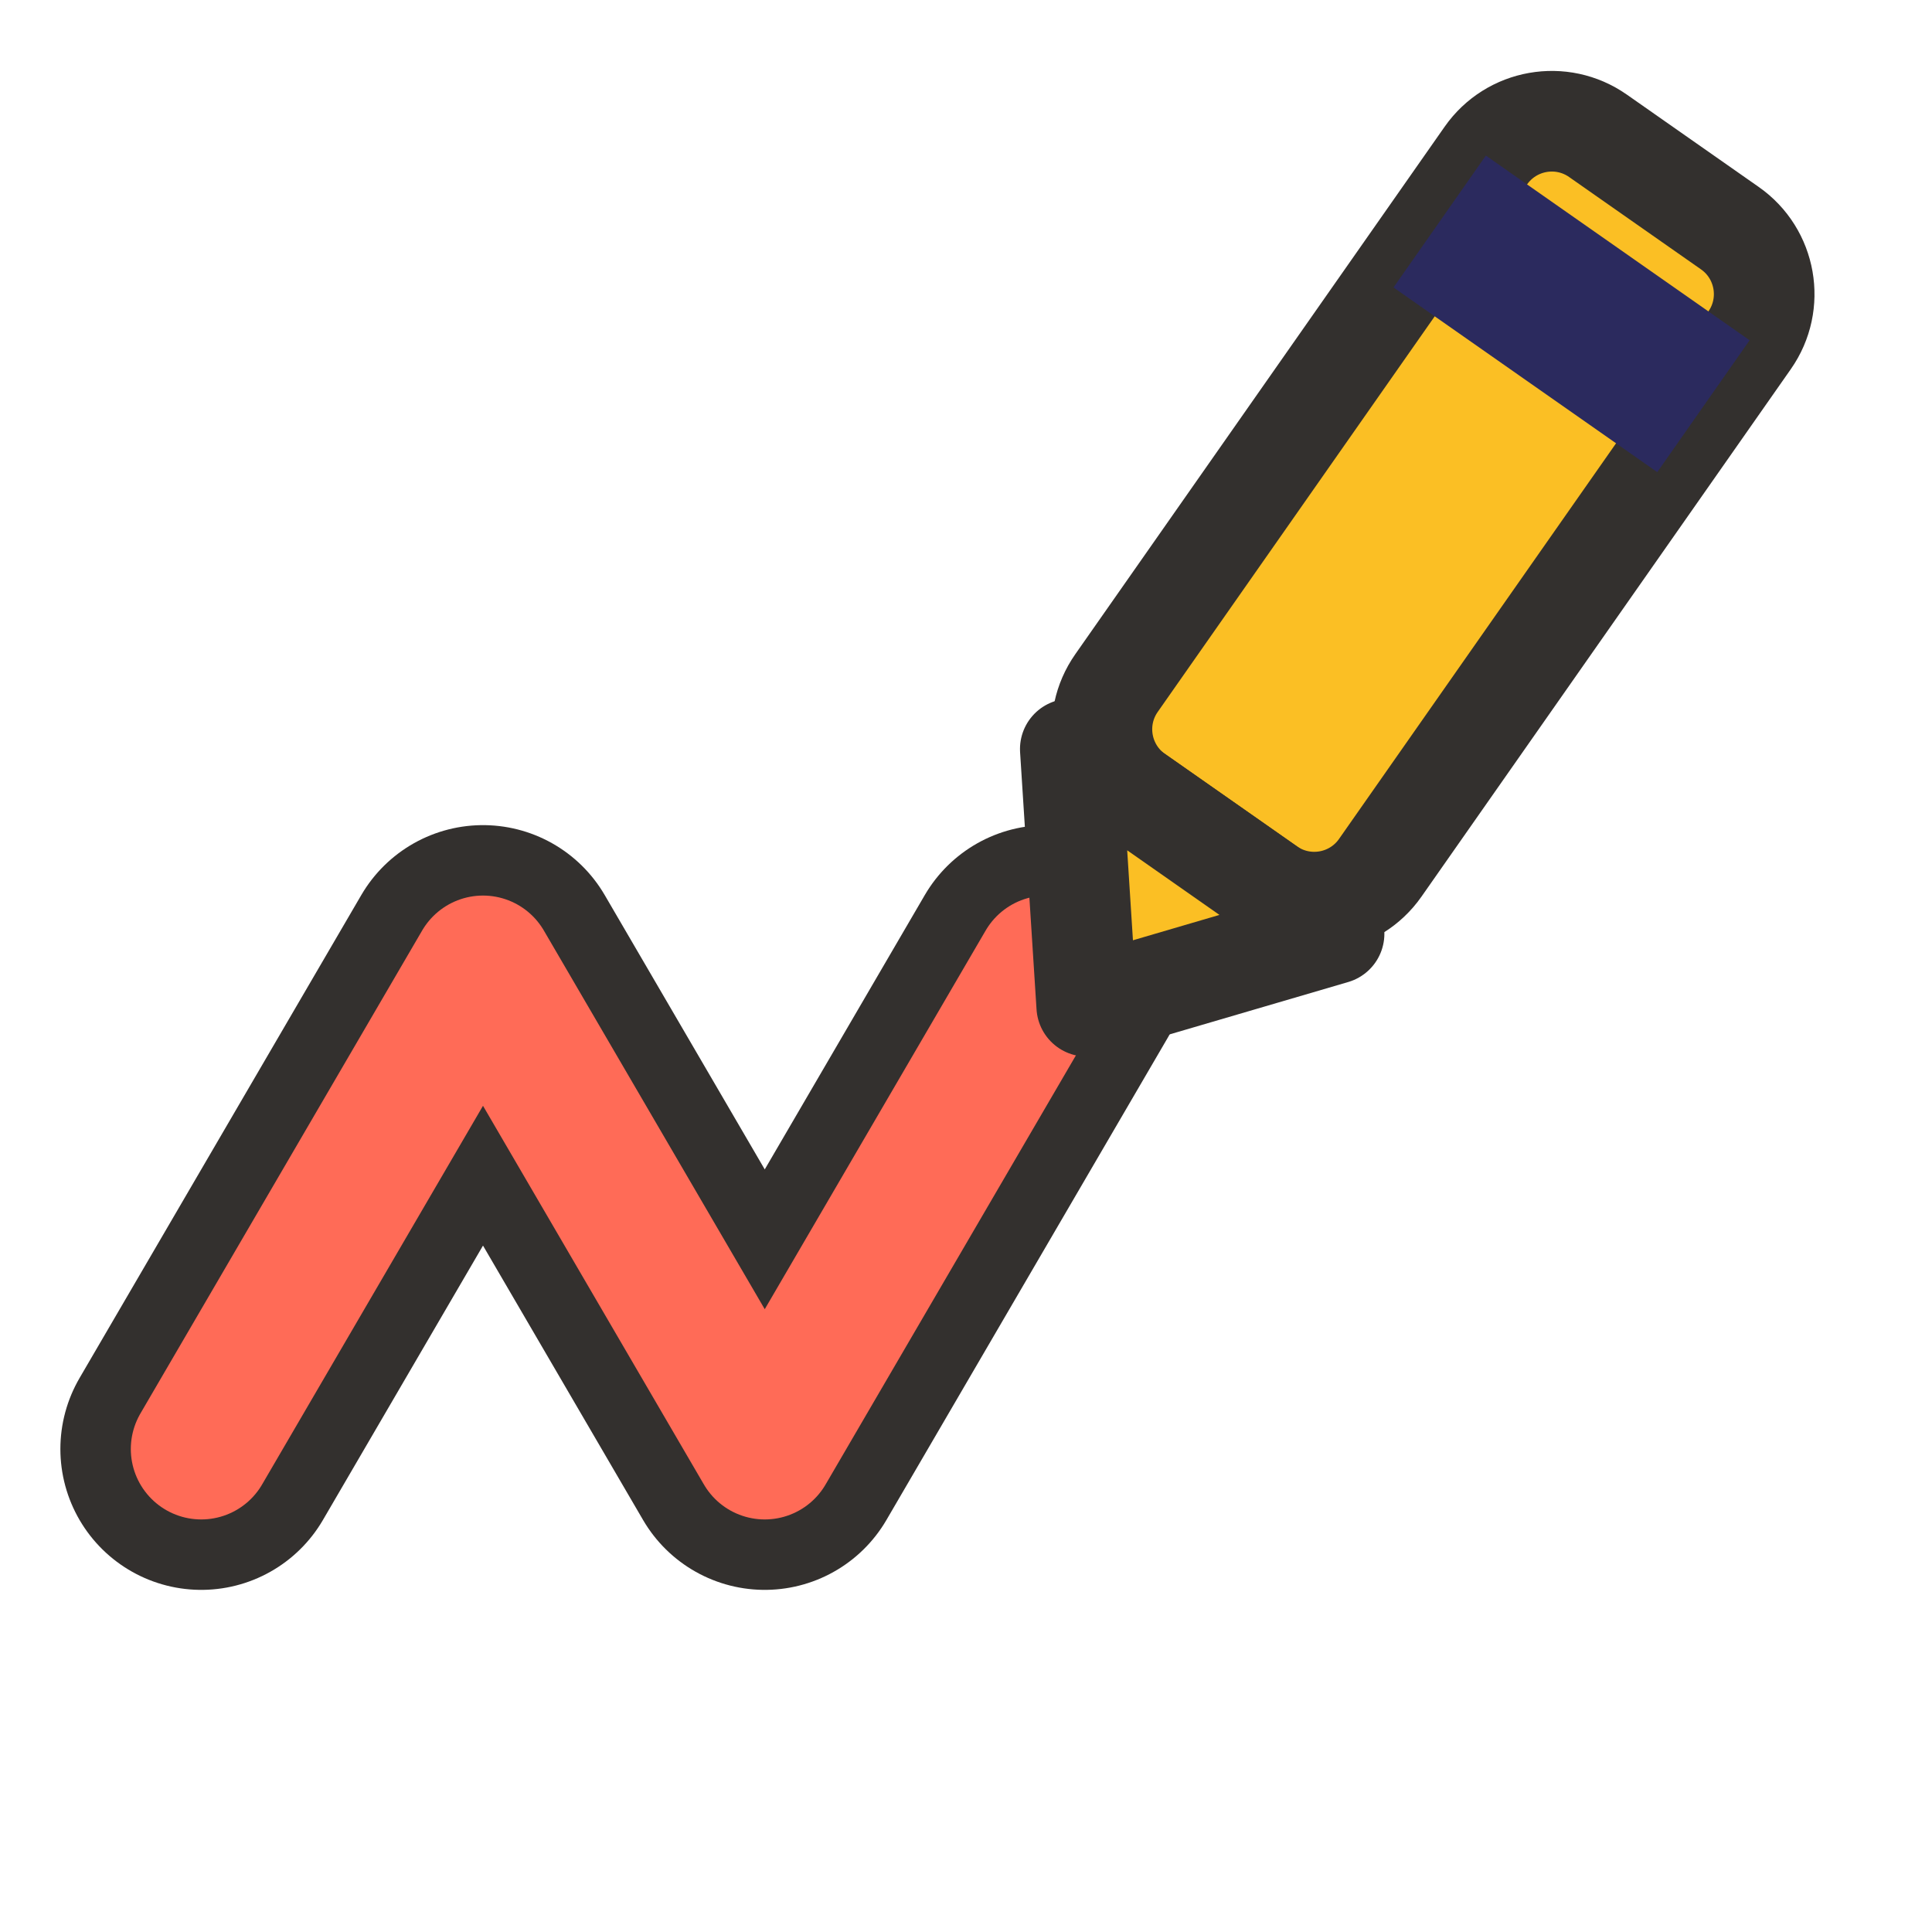
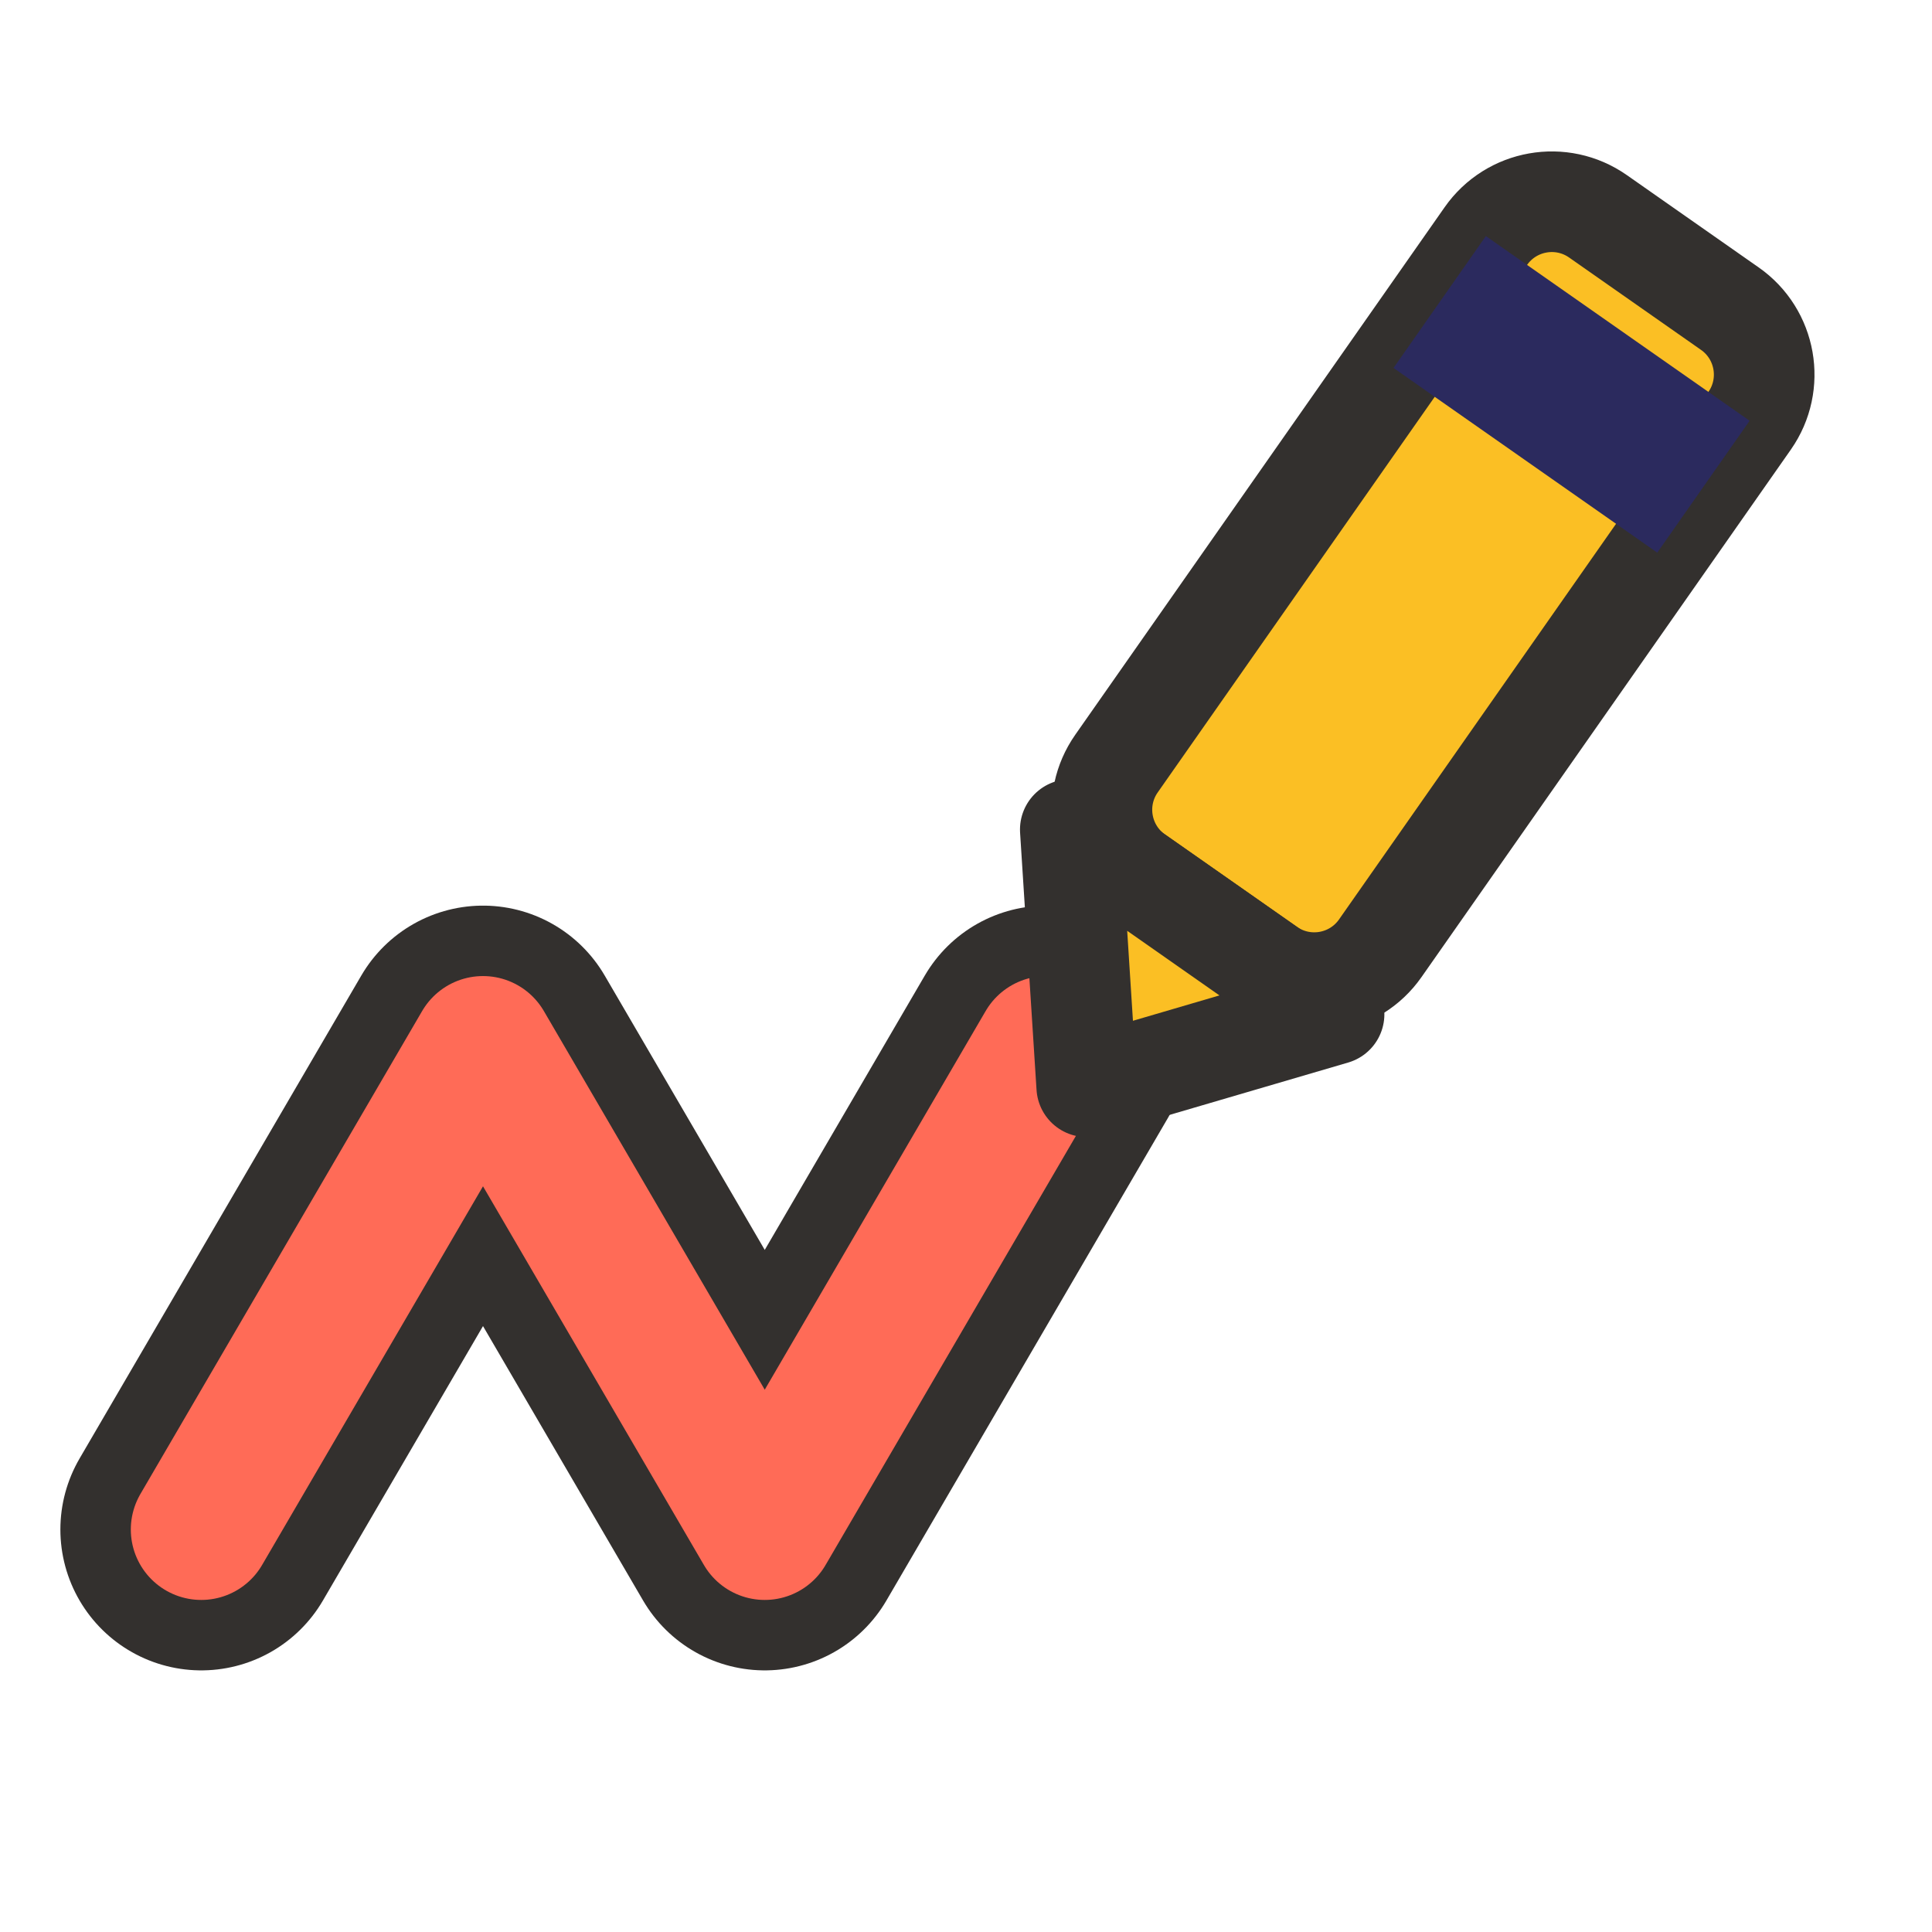
<svg xmlns="http://www.w3.org/2000/svg" viewBox="0 0 48 48">
  <g fill="none" stroke="#33302e" stroke-width="2.5" stroke-linejoin="round" stroke-linecap="round">
-     <path d="M5 36l7-12 7 12 7-12" fill="none" stroke-width="7" />
-     <path d="M5 36l7-12 7 12 7-12" fill="none" stroke="#ff6b57" stroke-width="3.5" />
-     <g transform="rotate(35 27 25)">
-       <rect x="23" y="0" width="8" height="20" rx="2" fill="#fbbf24" />
-       <path d="M23 20l4 5 4-5z" fill="#fbbf24" />
-       <rect x="23" y="2" width="8" height="4" fill="#2b2a5e" stroke="none" />
+     <path d="M5 38l7-12 7 12 7-12" fill="none" stroke-width="7" />
+     <path d="M5 38l7-12 7 12 7-12" fill="none" stroke="#ff6b57" stroke-width="3.5" />
+     <g transform="rotate(35 27 27)">
+       <rect x="23" y="2" width="8" height="20" rx="2" fill="#fbbf24" />
+       <path d="M23 22l4 5 4-5z" fill="#fbbf24" />
+       <rect x="23" y="4" width="8" height="4" fill="#2b2a5e" stroke="none" />
    </g>
  </g>
</svg>
